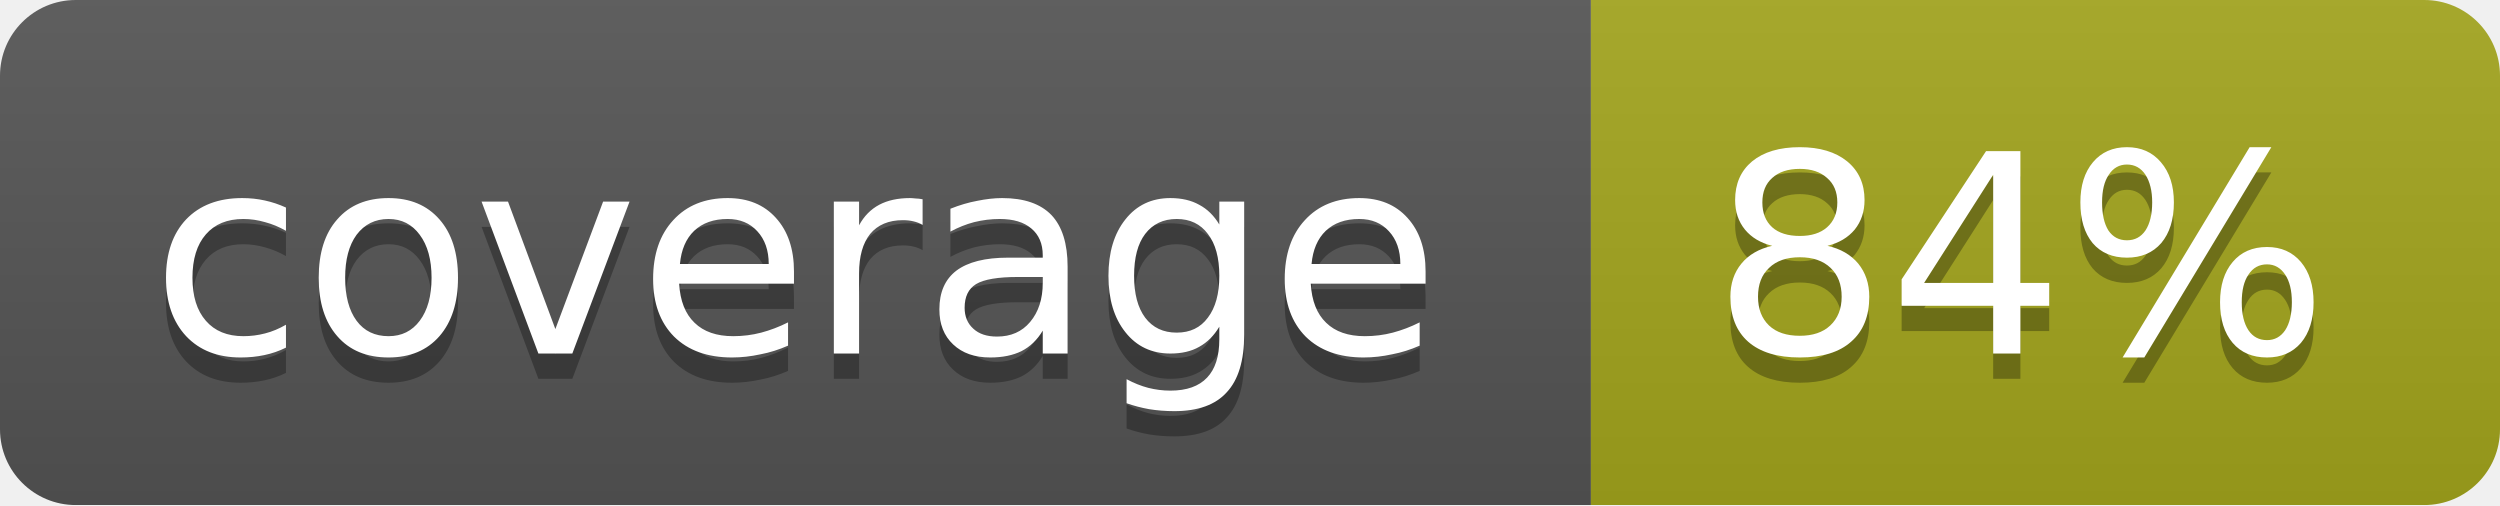
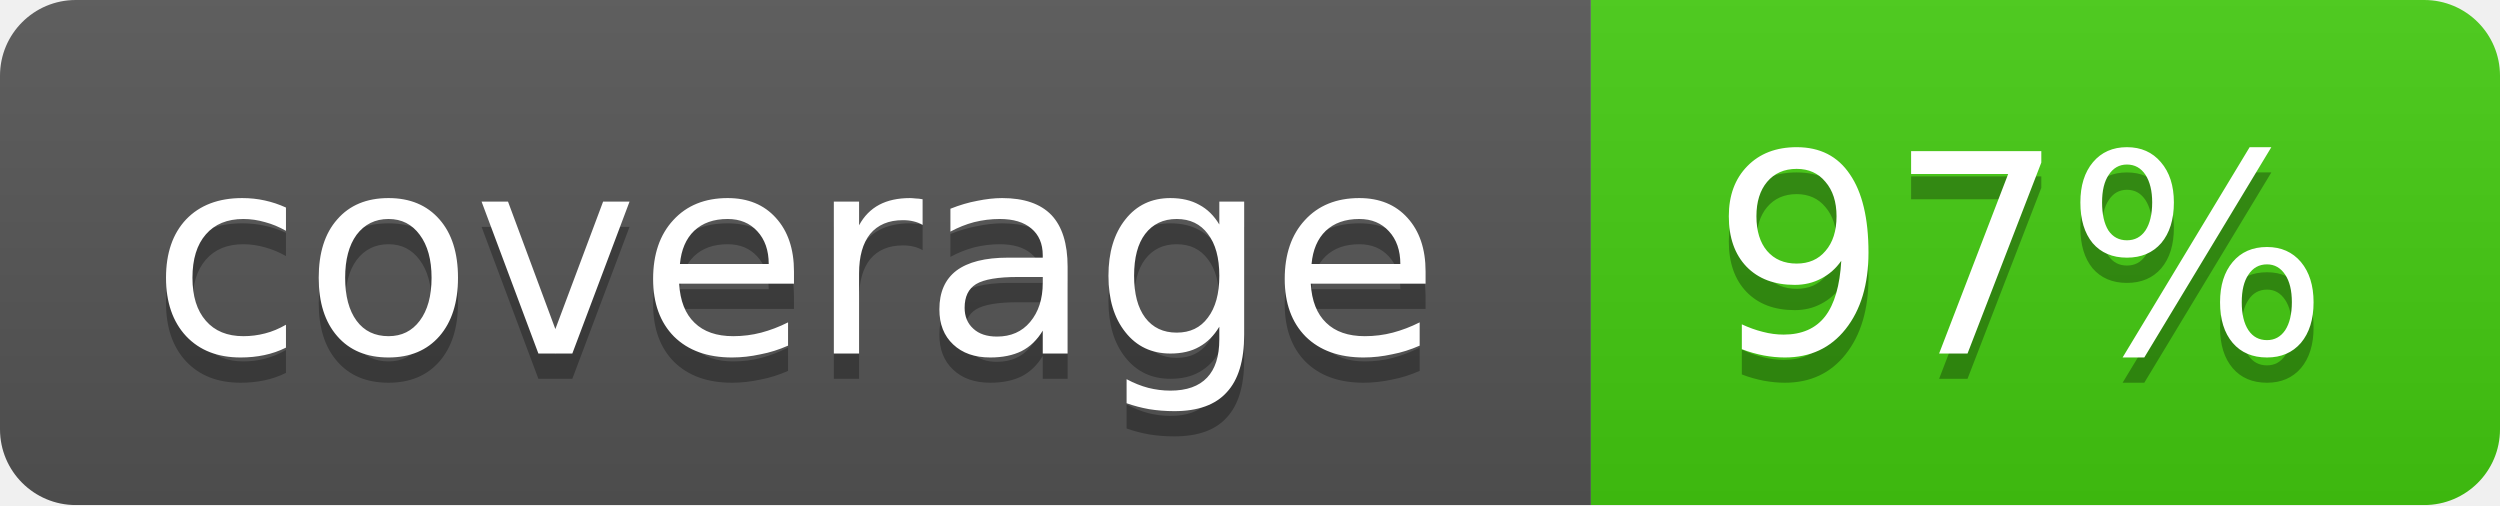
<svg xmlns="http://www.w3.org/2000/svg" width="99" height="20">
  <linearGradient id="b" x2="0" y2="100%">
    <stop offset="0" stop-color="#bbb" stop-opacity=".1" />
    <stop offset="1" stop-opacity=".1" />
  </linearGradient>
  <mask id="a">
    <rect width="99" height="20" rx="3" fill="#fff" />
  </mask>
  <g mask="url(#a)">
    <path fill="#555" d="M0 0h63v20H0z" />
-     <path fill="#a4a61d" d="M63 0h36v20H63z" />
+     <path fill="#4c1" d="M63 0h36v20H63z" />
    <path fill="url(#b)" d="M0 0h99v20H0z" />
  </g>
  <g fill="#fff" text-anchor="middle" font-family="DejaVu Sans,Verdana,Geneva,sans-serif" font-size="11">
    <text x="31.5" y="15" fill="#010101" fill-opacity=".3">coverage</text>
    <text x="31.5" y="14">coverage</text>
-     <text x="80" y="15" fill="#010101" fill-opacity=".3">84%</text>
-     <text x="80" y="14">84%</text>
+     <text x="80" y="15" fill="#010101" fill-opacity=".3">97%</text>
+     <text x="80" y="14">97%</text>
  </g>
</svg>
